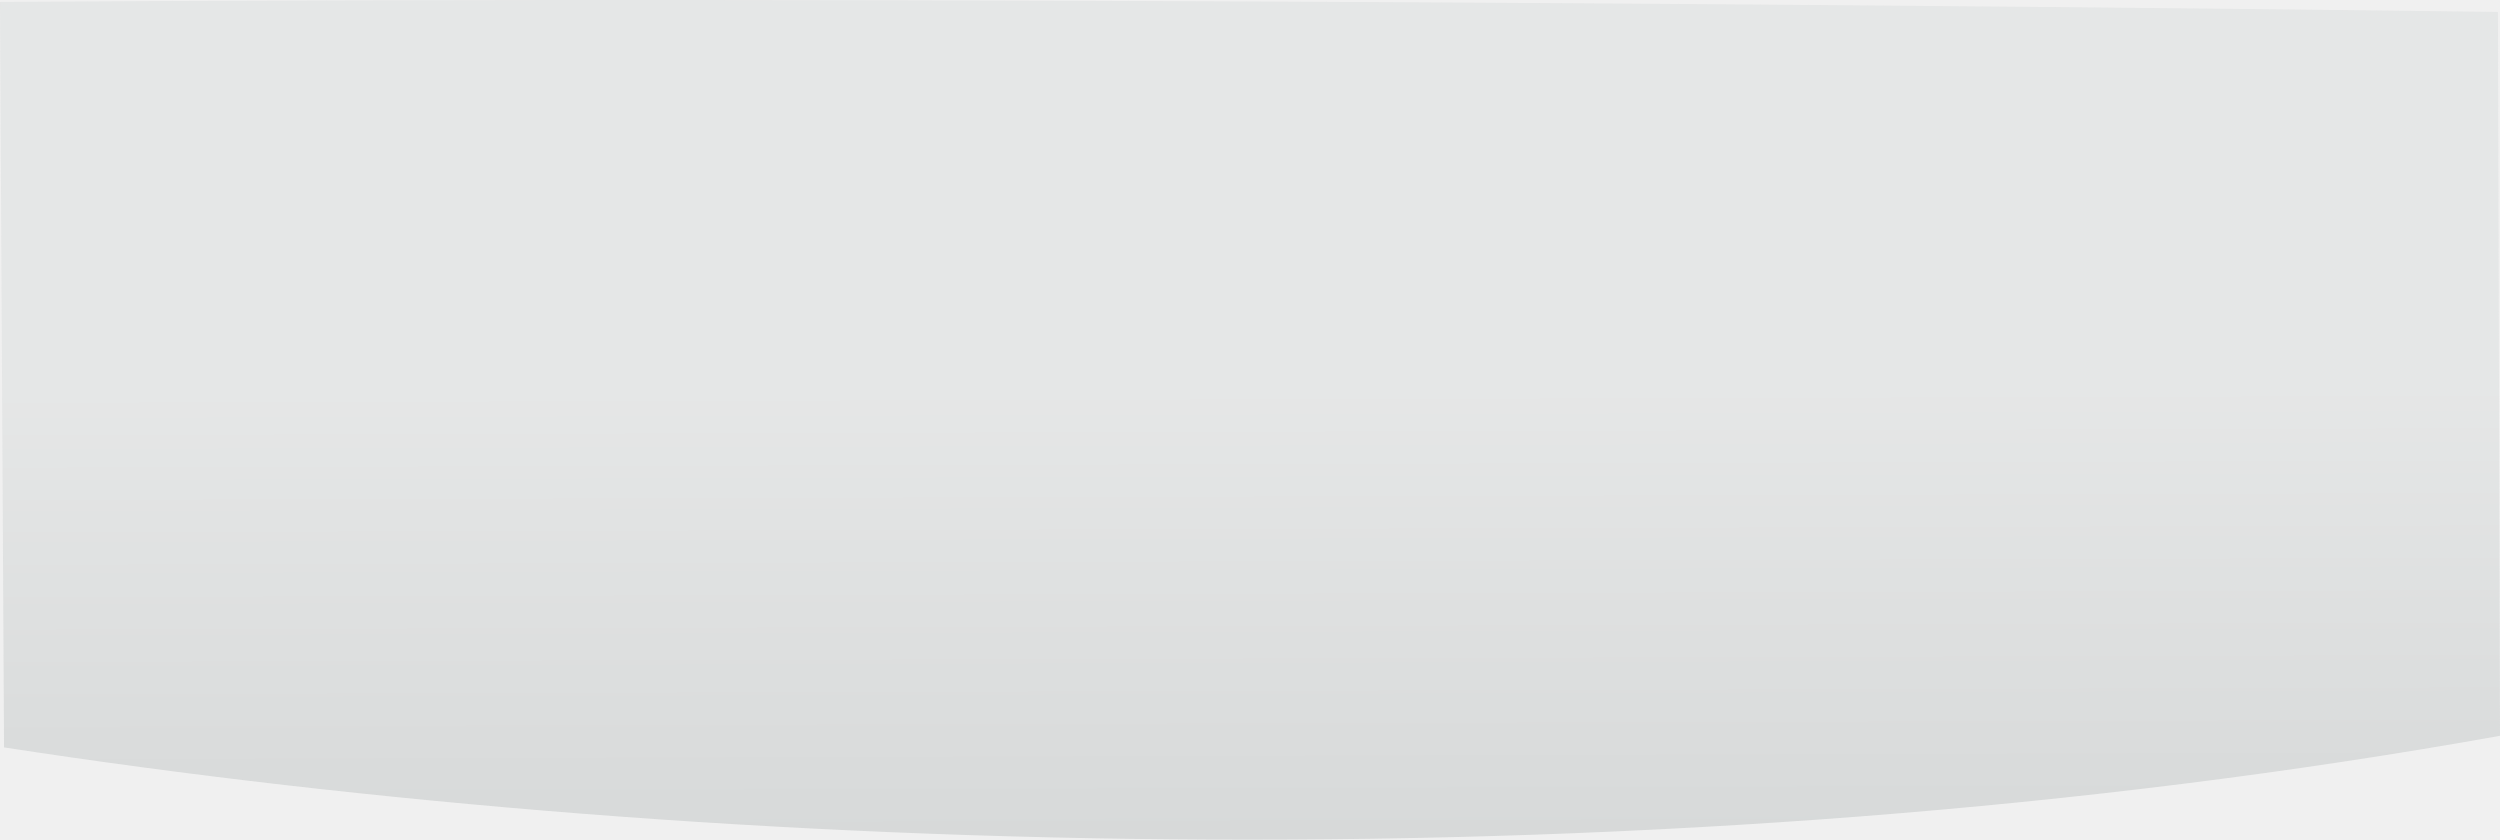
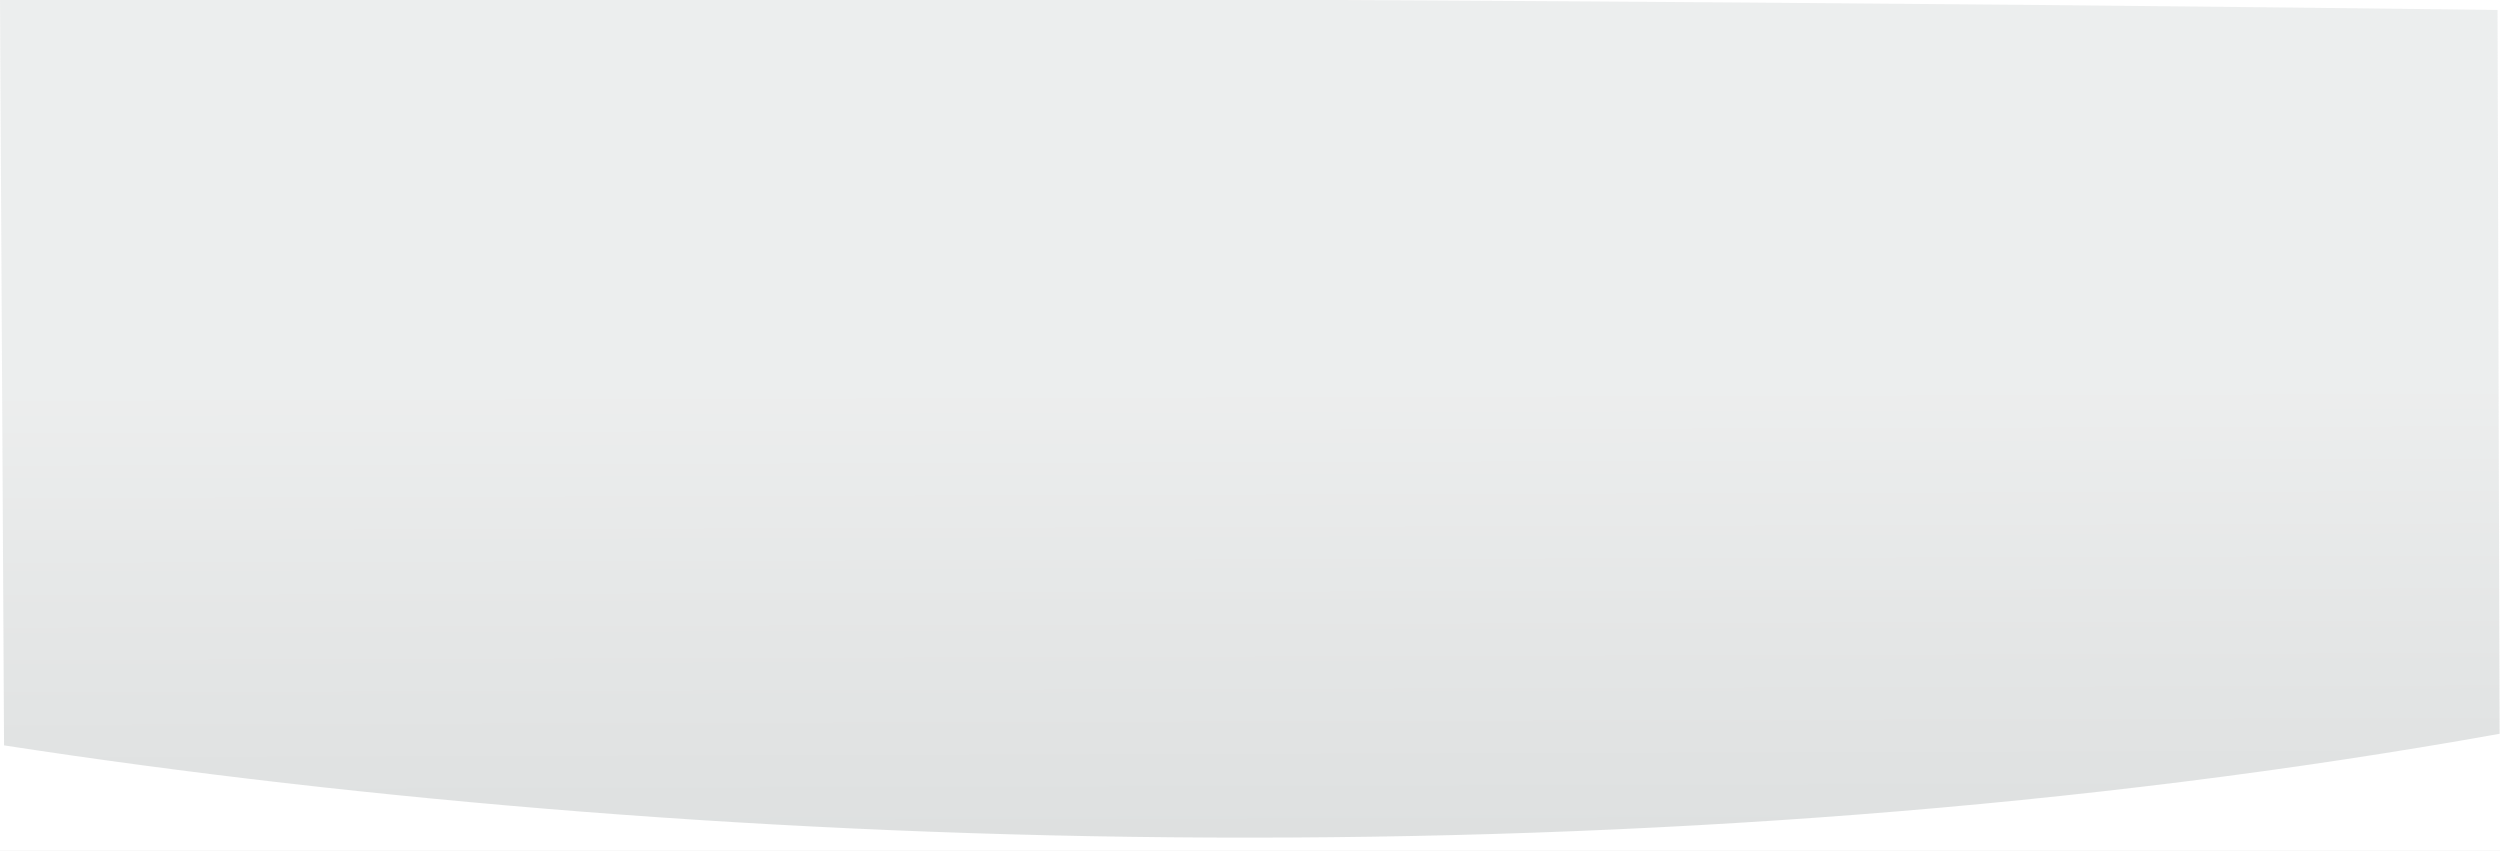
- <svg xmlns="http://www.w3.org/2000/svg" xmlns:xlink="http://www.w3.org/1999/xlink" width="156.27mm" height="52.486mm" viewBox="0 0 156.27 52.486" version="1.1" id="svg16107">
+ <svg xmlns="http://www.w3.org/2000/svg" xmlns:xlink="http://www.w3.org/1999/xlink" width="156.294mm" height="53.176mm" viewBox="0 0 156.294 53.176" version="1.1" id="svg16107">
  <defs id="defs16104">
    <linearGradient id="linearGradient19270">
      <stop style="stop-color:#dadddd;stop-opacity:1" offset="0" id="stop19266" />
      <stop style="stop-color:#aaafaf;stop-opacity:1" offset="1" id="stop19268" />
    </linearGradient>
    <linearGradient id="linearGradient26253" x1="80.204" x2="79.717" y1="175.28" y2="218.82" gradientUnits="userSpaceOnUse" gradientTransform="matrix(1.0024,0,0,1,-4.13683,-48.33987)">
      <stop stop-color="#2cff2c" offset="0" id="stop37496" />
      <stop stop-color="#009e00" offset="1" id="stop37498" />
    </linearGradient>
    <linearGradient xlink:href="#linearGradient19270" id="linearGradient19272" x1="115.238" y1="129.233" x2="115.371" y2="175.81" gradientUnits="userSpaceOnUse" />
  </defs>
-   <g id="layer1" transform="translate(-22.61858,-104.8196)">
+   <g id="layer1" transform="translate(-22.61859,-104.939)">
+     <rect style="opacity:1;fill:#ffffff;stroke-width:0.465;stroke-linecap:round;stroke-dasharray:0.93, 0.93" id="rect2042" width="156.294" height="53.176" x="22.619" y="104.939" ry="0.008" />
    <path d="m 22.619,104.939 c 58.828,-0.383 126.507,0.245 156.14,0.625 l 0.129,45.249 c -52.21,9.364 -110.73,7.696 -156.017,0.725 z" fill="url(#linearGradient26253)" id="path38653" style="opacity:0.5;fill:url(#linearGradient19272);fill-opacity:1;stroke-width:1.001" />
  </g>
</svg>
